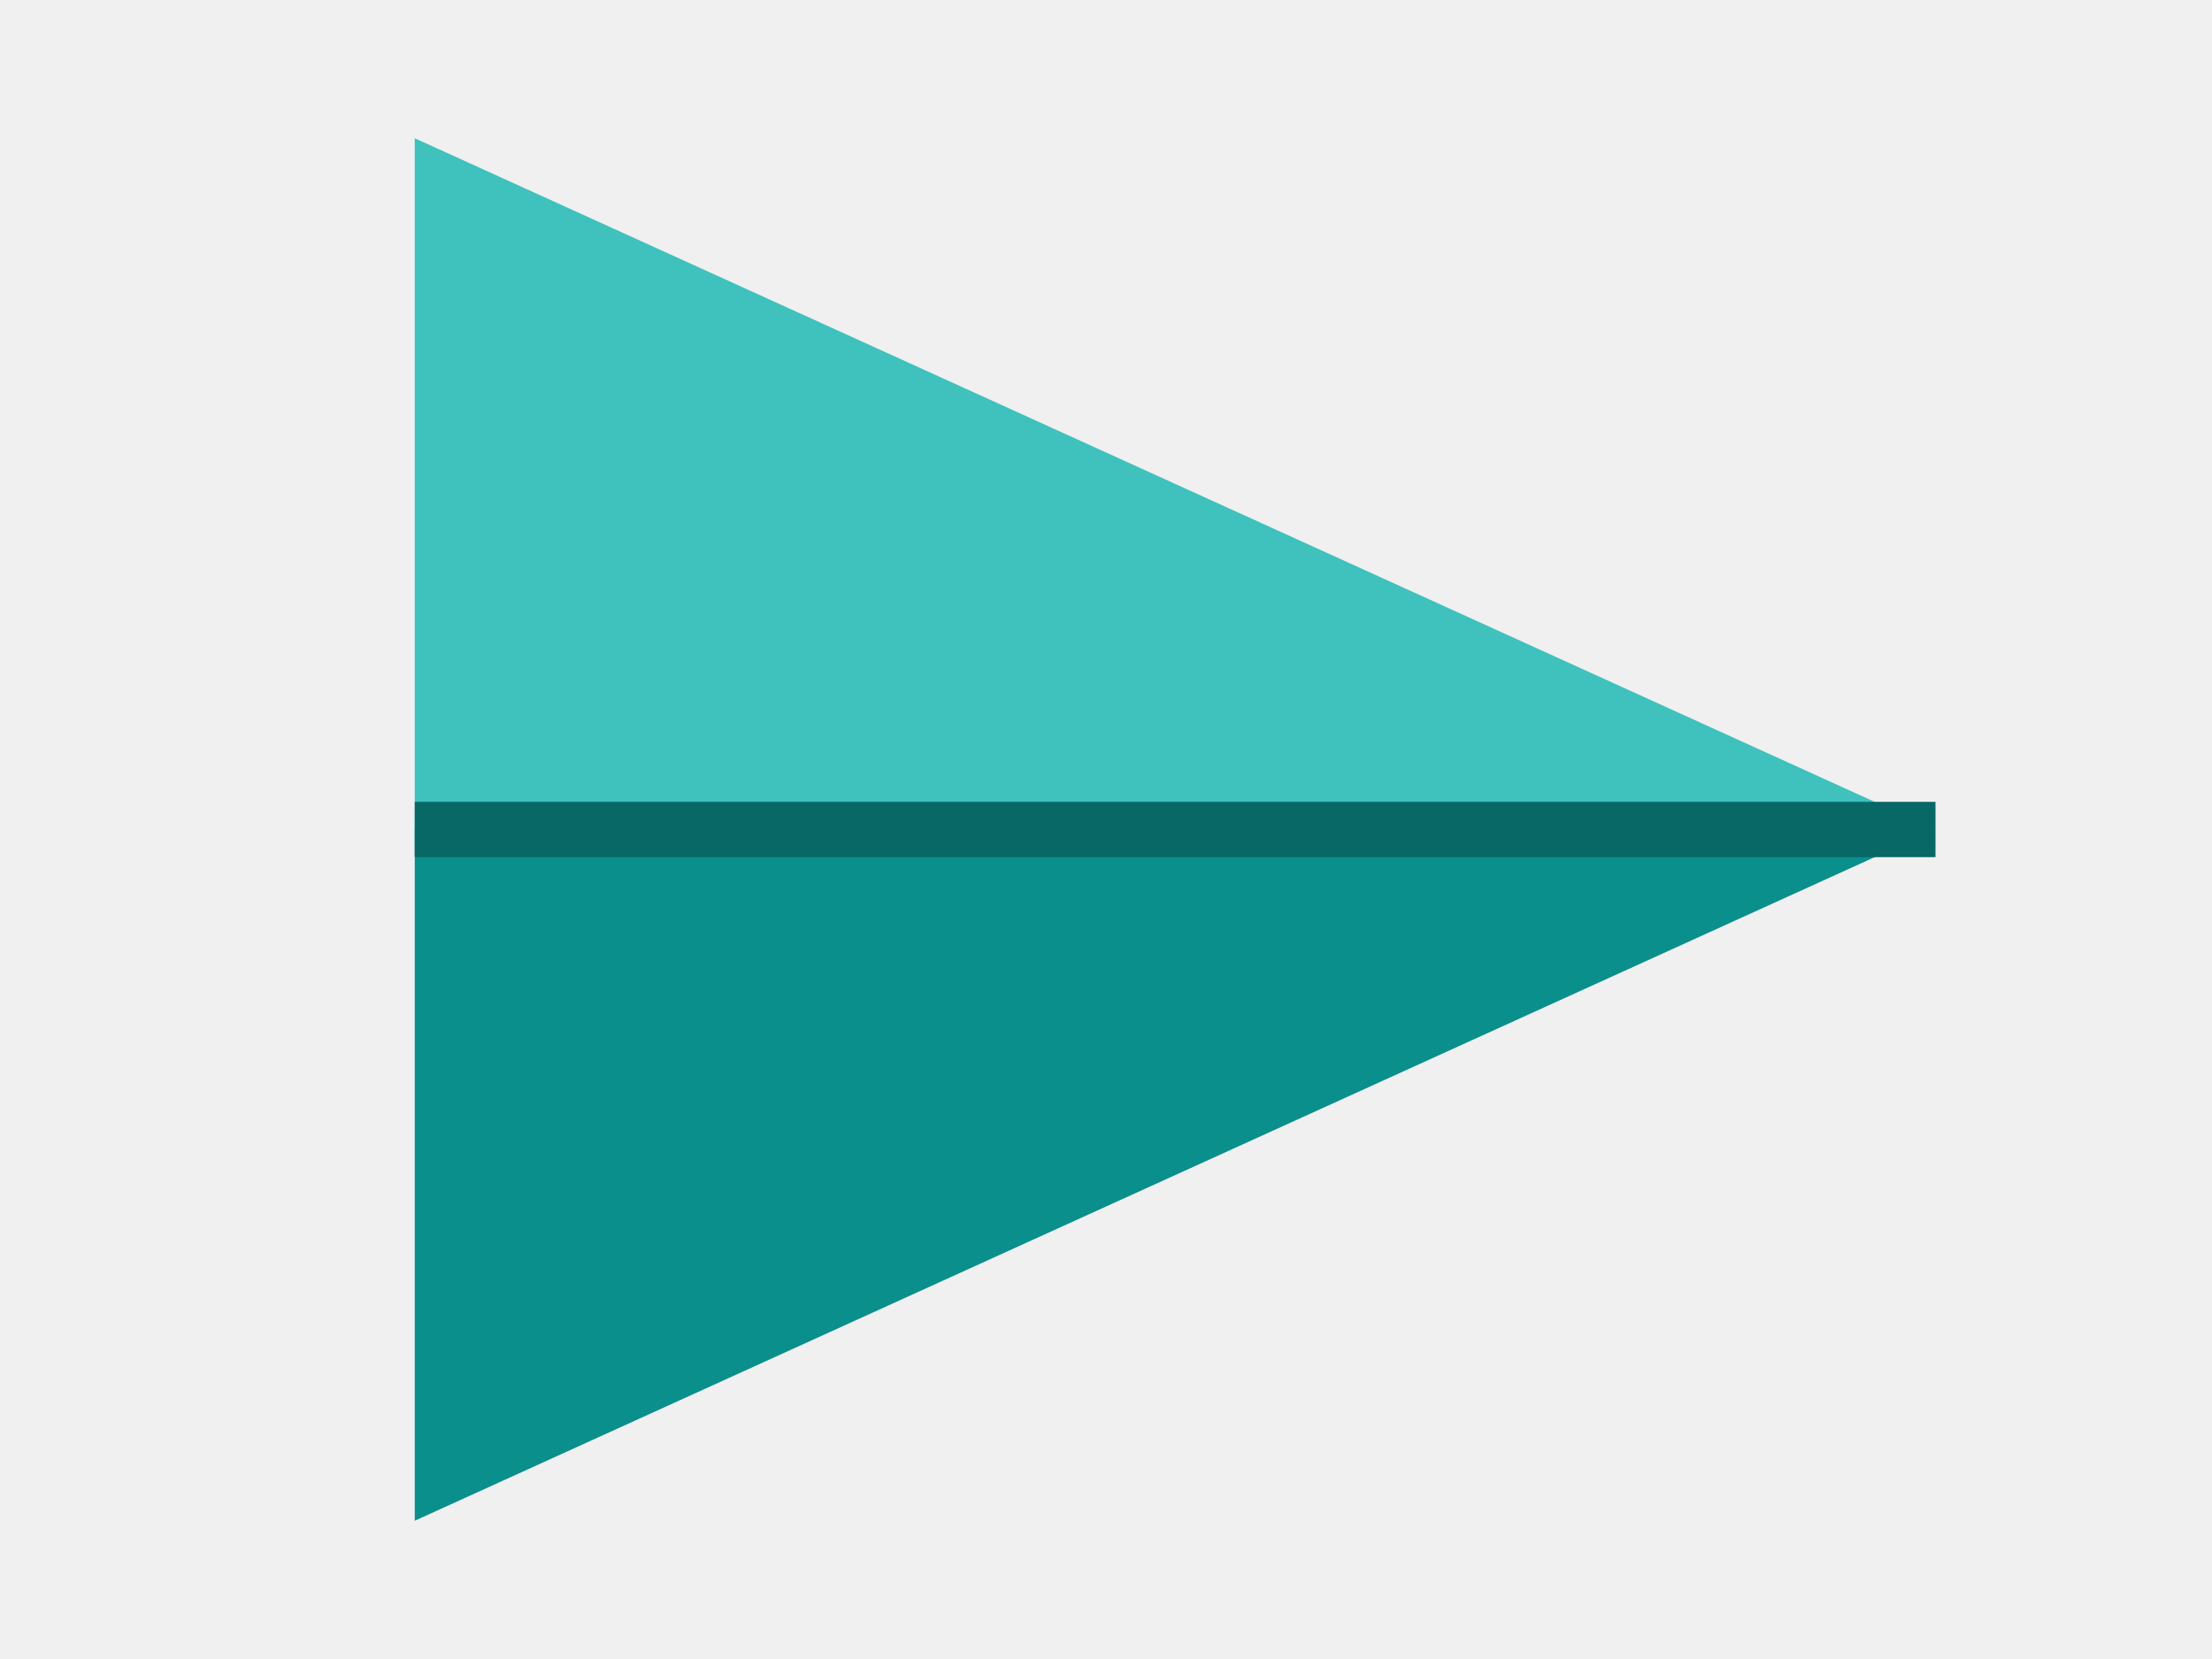
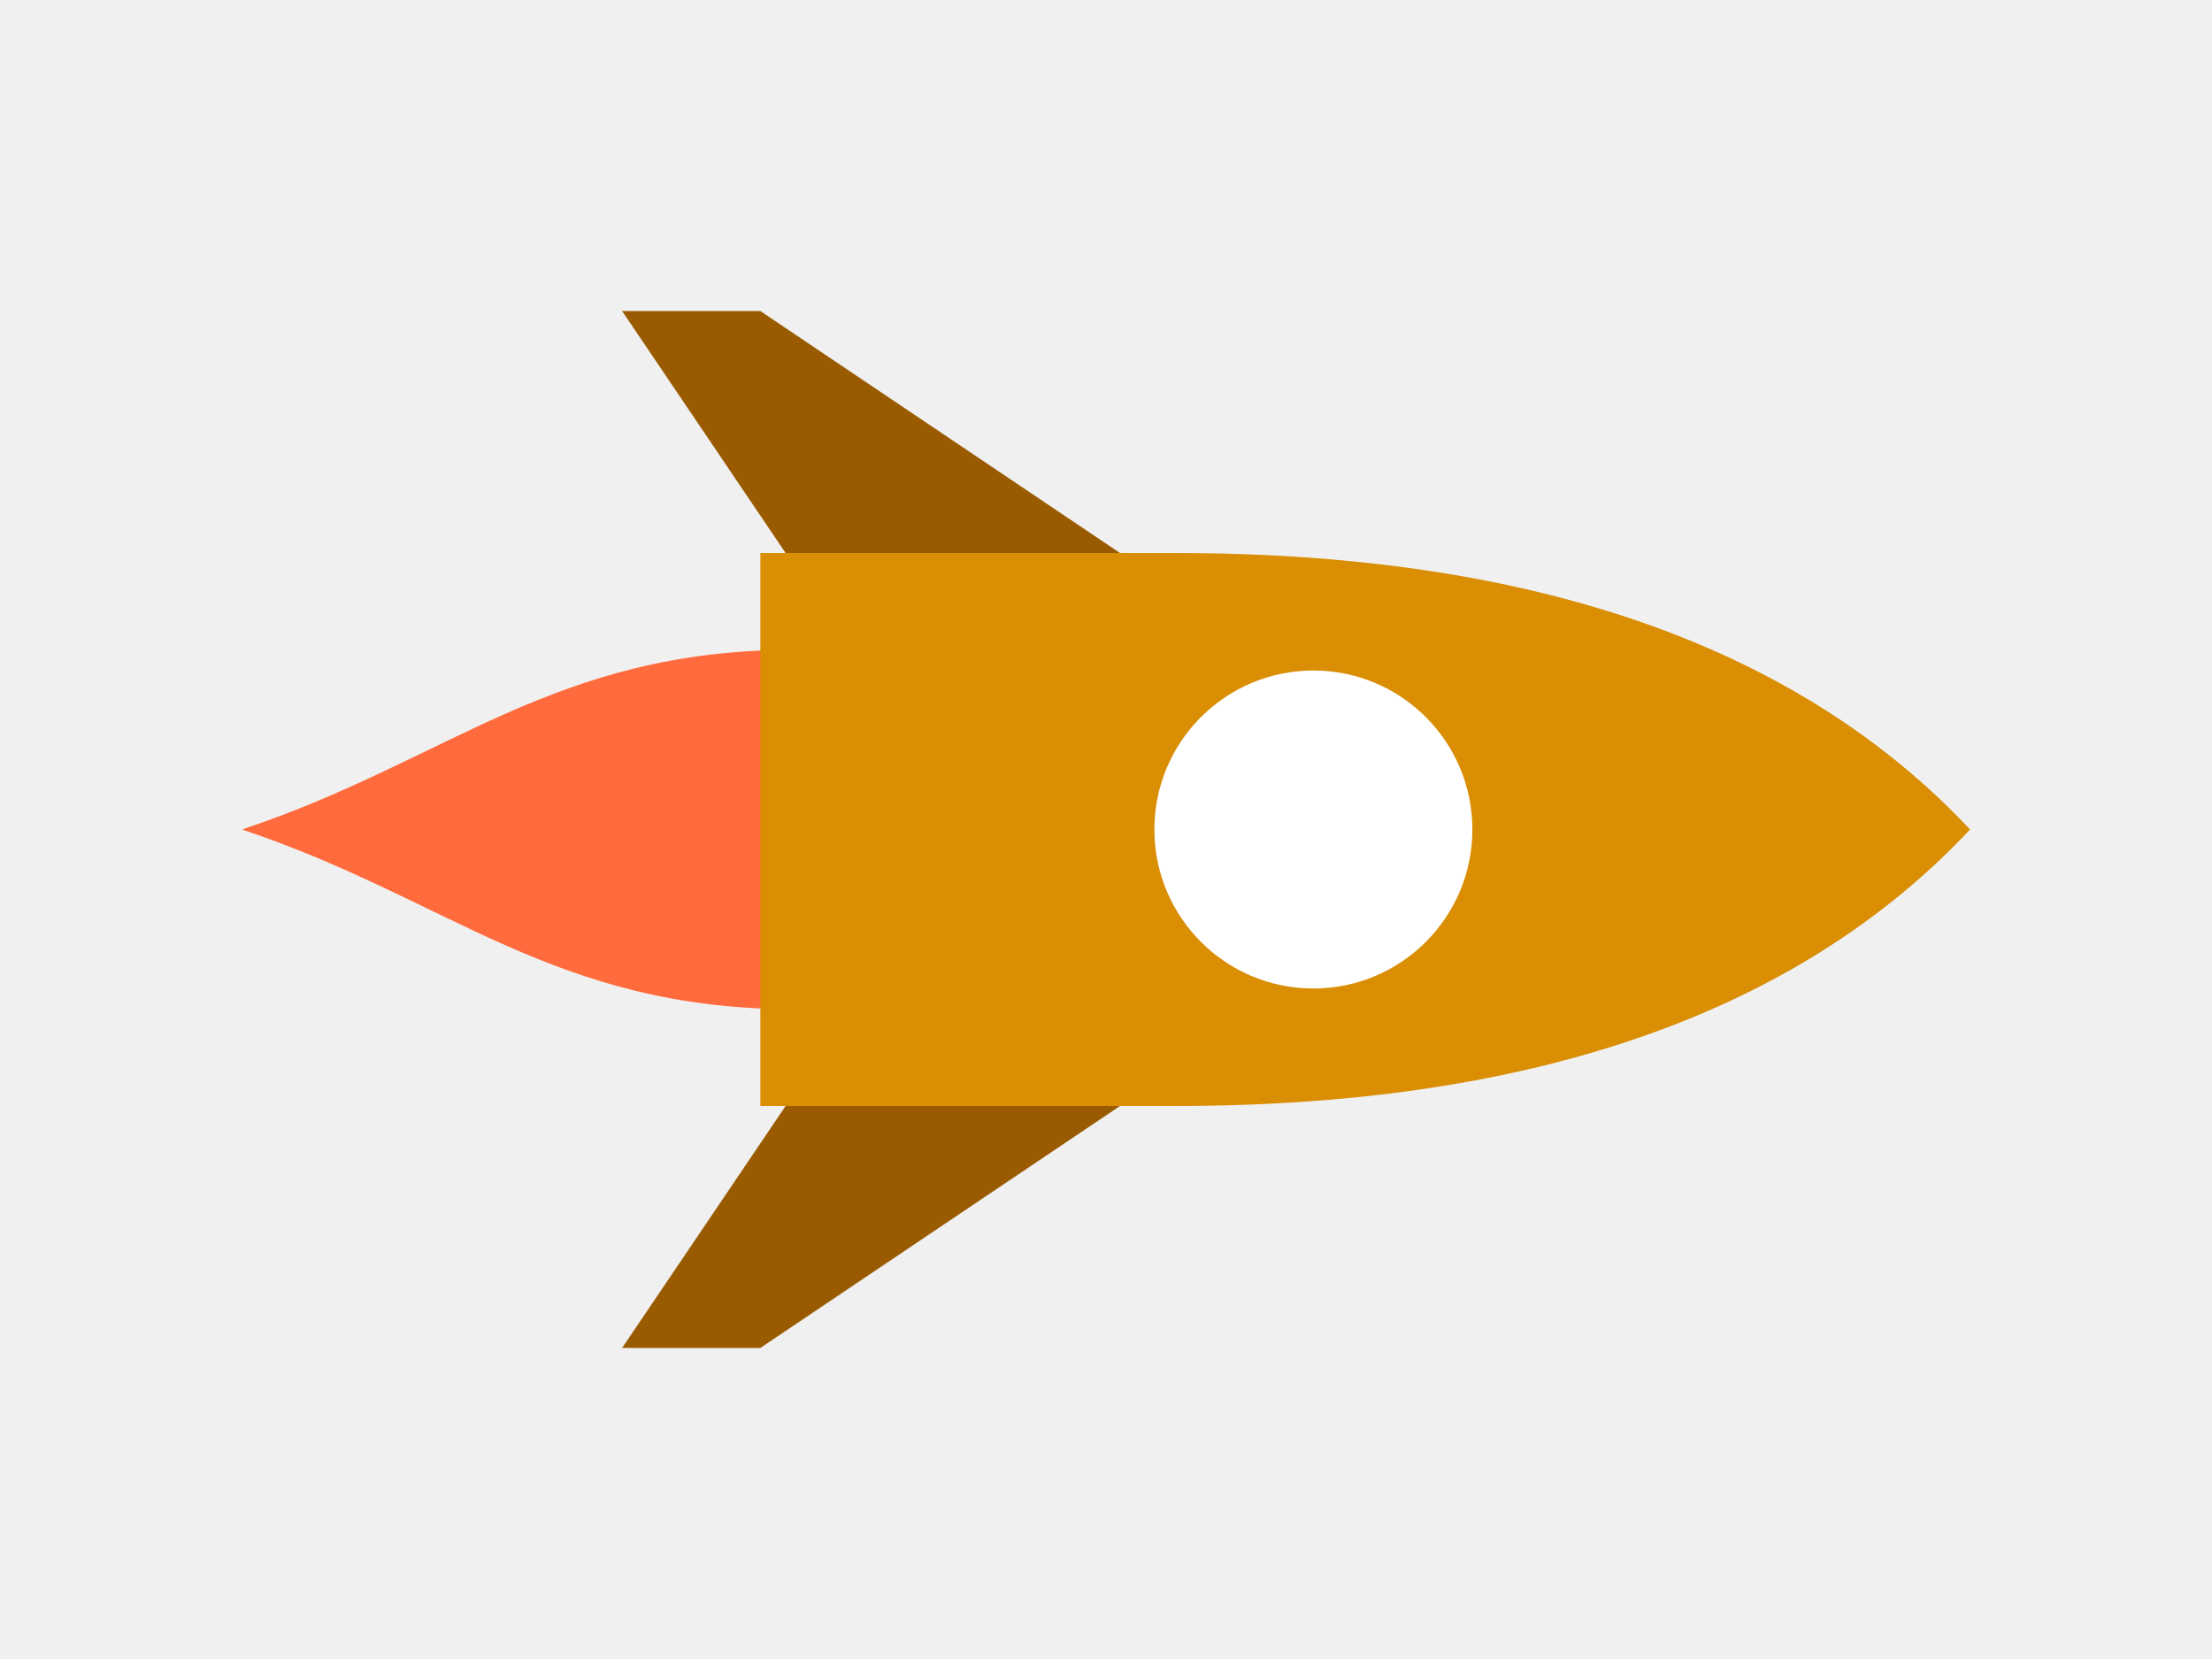
<svg xmlns="http://www.w3.org/2000/svg" viewBox="0 0 32 24">
-   <path fill="#3fc1bd" d="M6 2L28 12L6 12z" />
-   <path fill="#0b8f8c" d="M6 12L28 12L6 22z" />
-   <path stroke="#076866" stroke-width="0.8" d="M6 12L28 12" />
+   <path fill="#ff6b3d" d="M11.5 9.4C8 9.4 6.5 11 3.5 12C6.5 13 8 14.6 11.5 14.6z" />
+   <path fill="#9a5b00" d="M16.5 8.2L11 4.5L9 4.5L11.5 8.2zM16.5 15.8L11 19.5L9 19.5L11.5 15.8z" />
+   <path fill="#d98e04" d="M28.5 12C25.5 15.2 21 16 17 16L11 16L11 8L17 8C21 8 25.5 8.8 28.5 12z" />
+   <circle fill="#ffffff" cx="19" cy="12" r="2.3" />
</svg>
